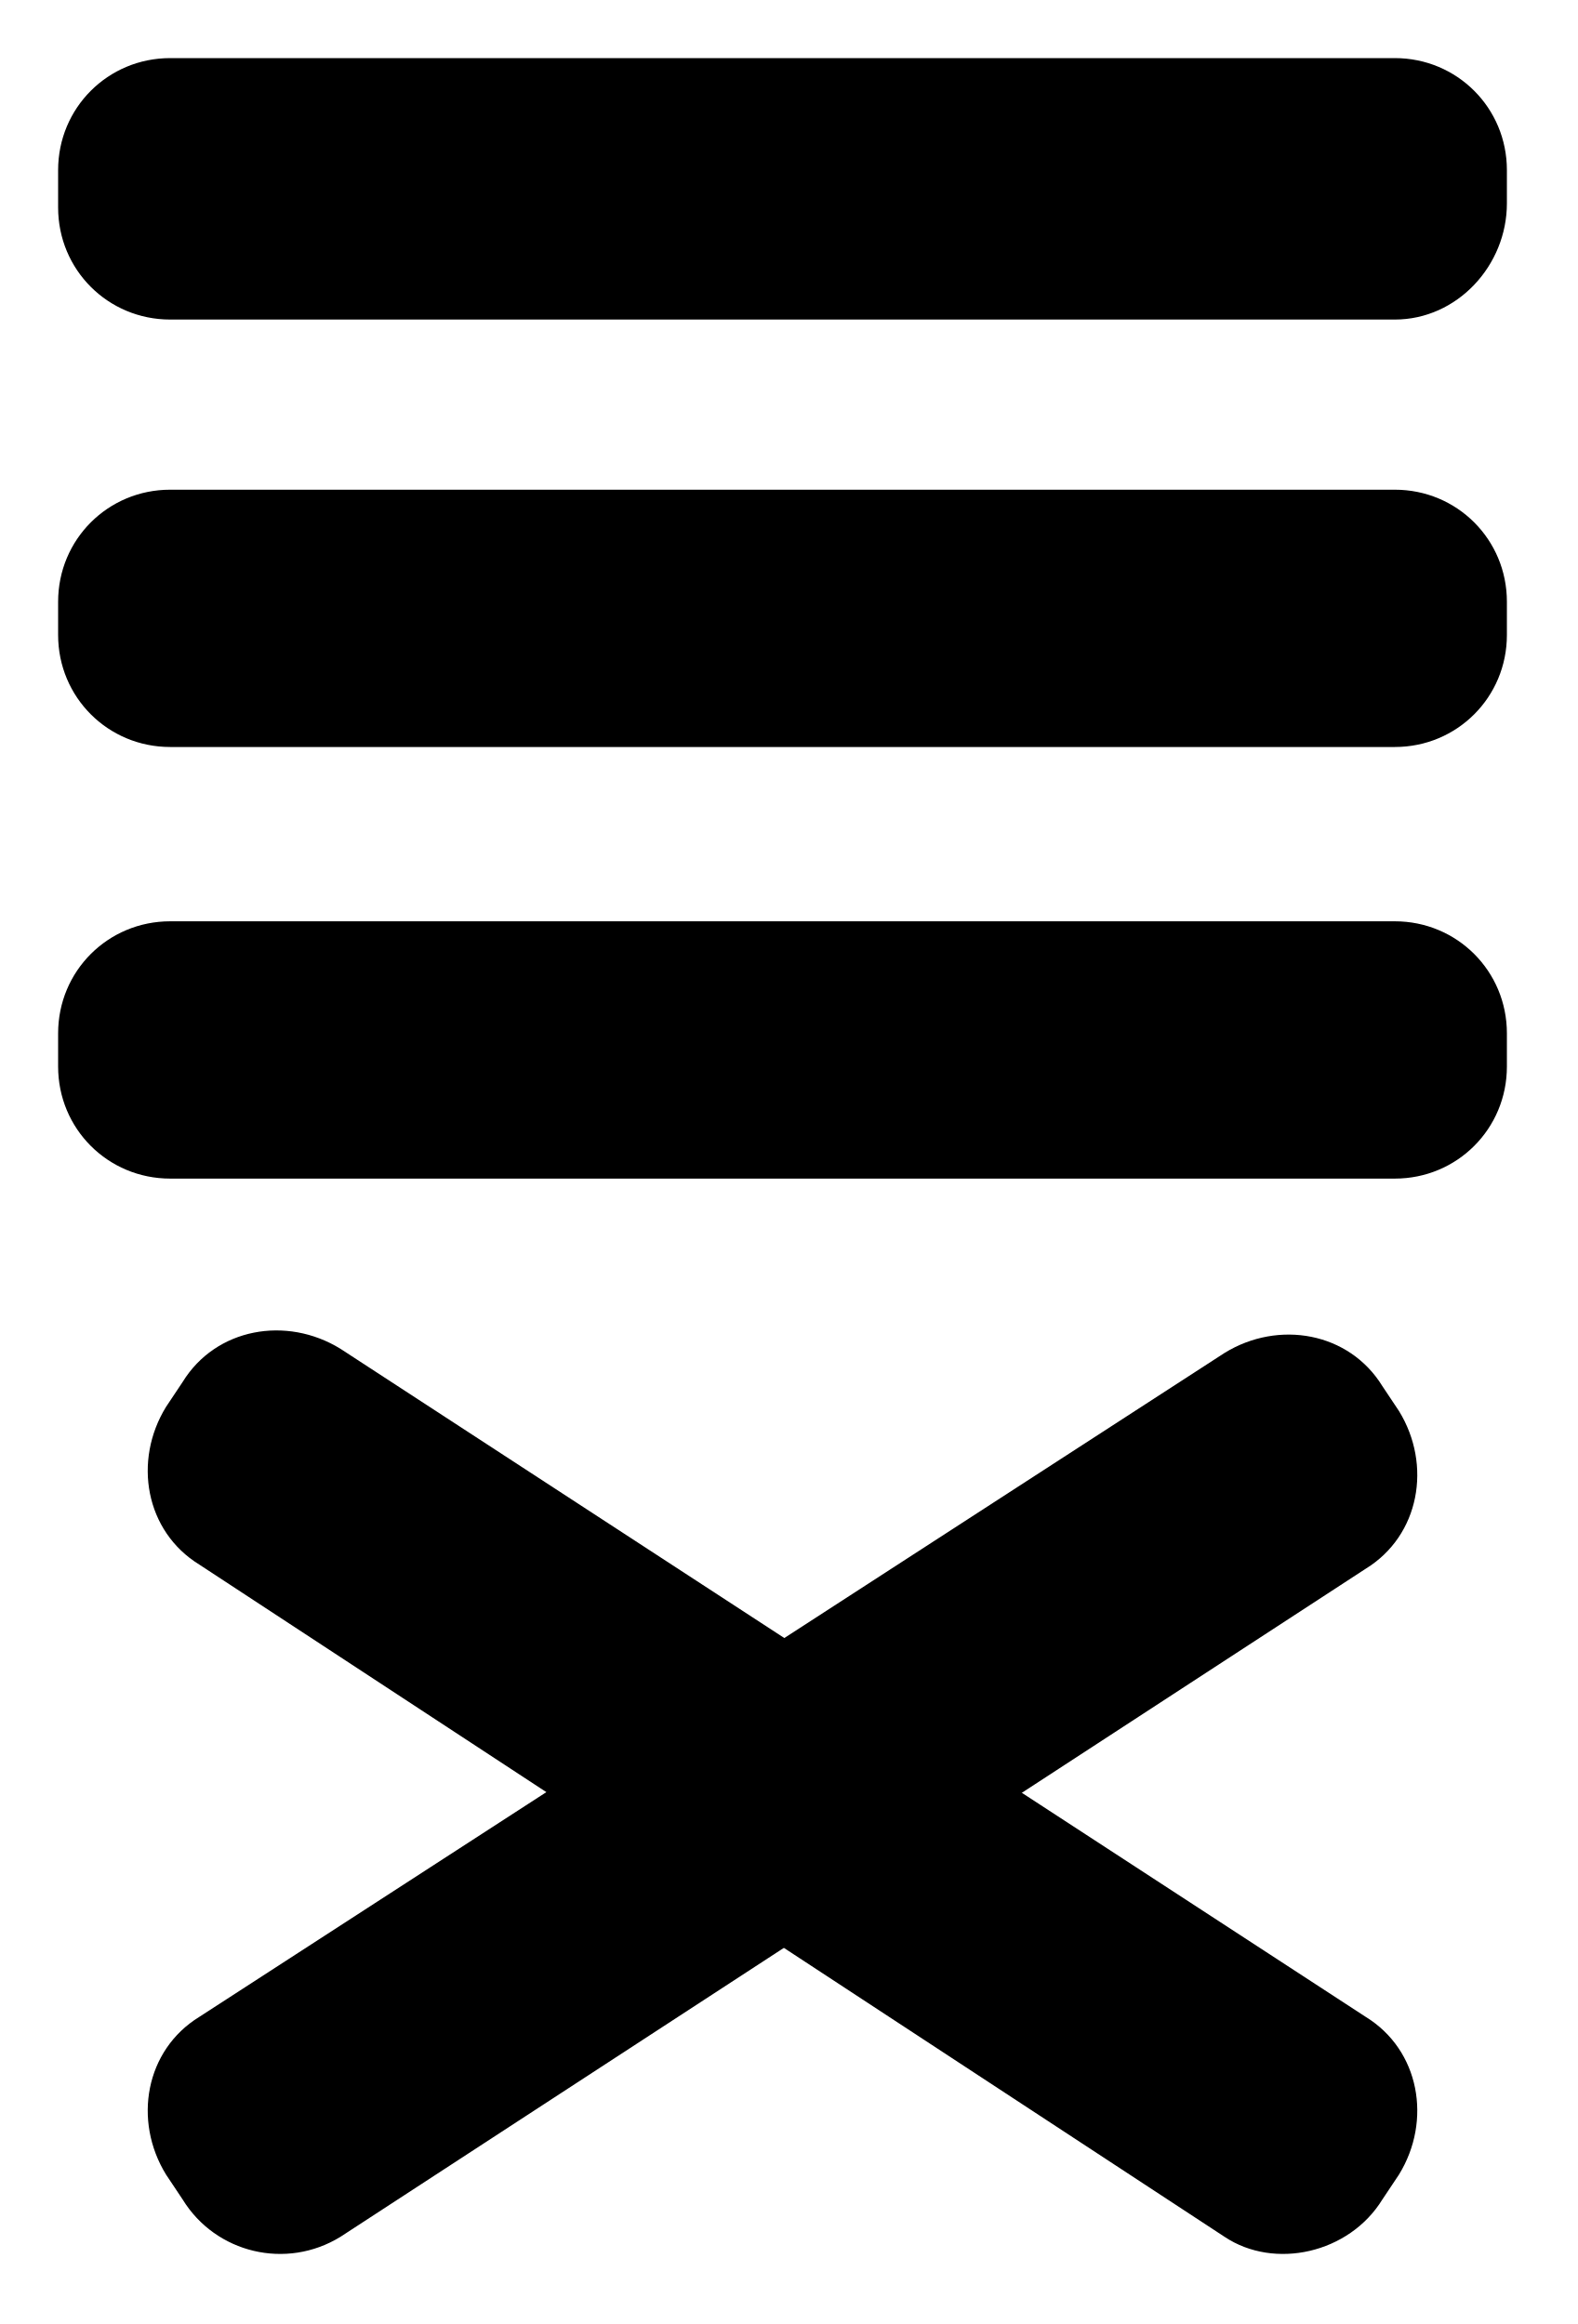
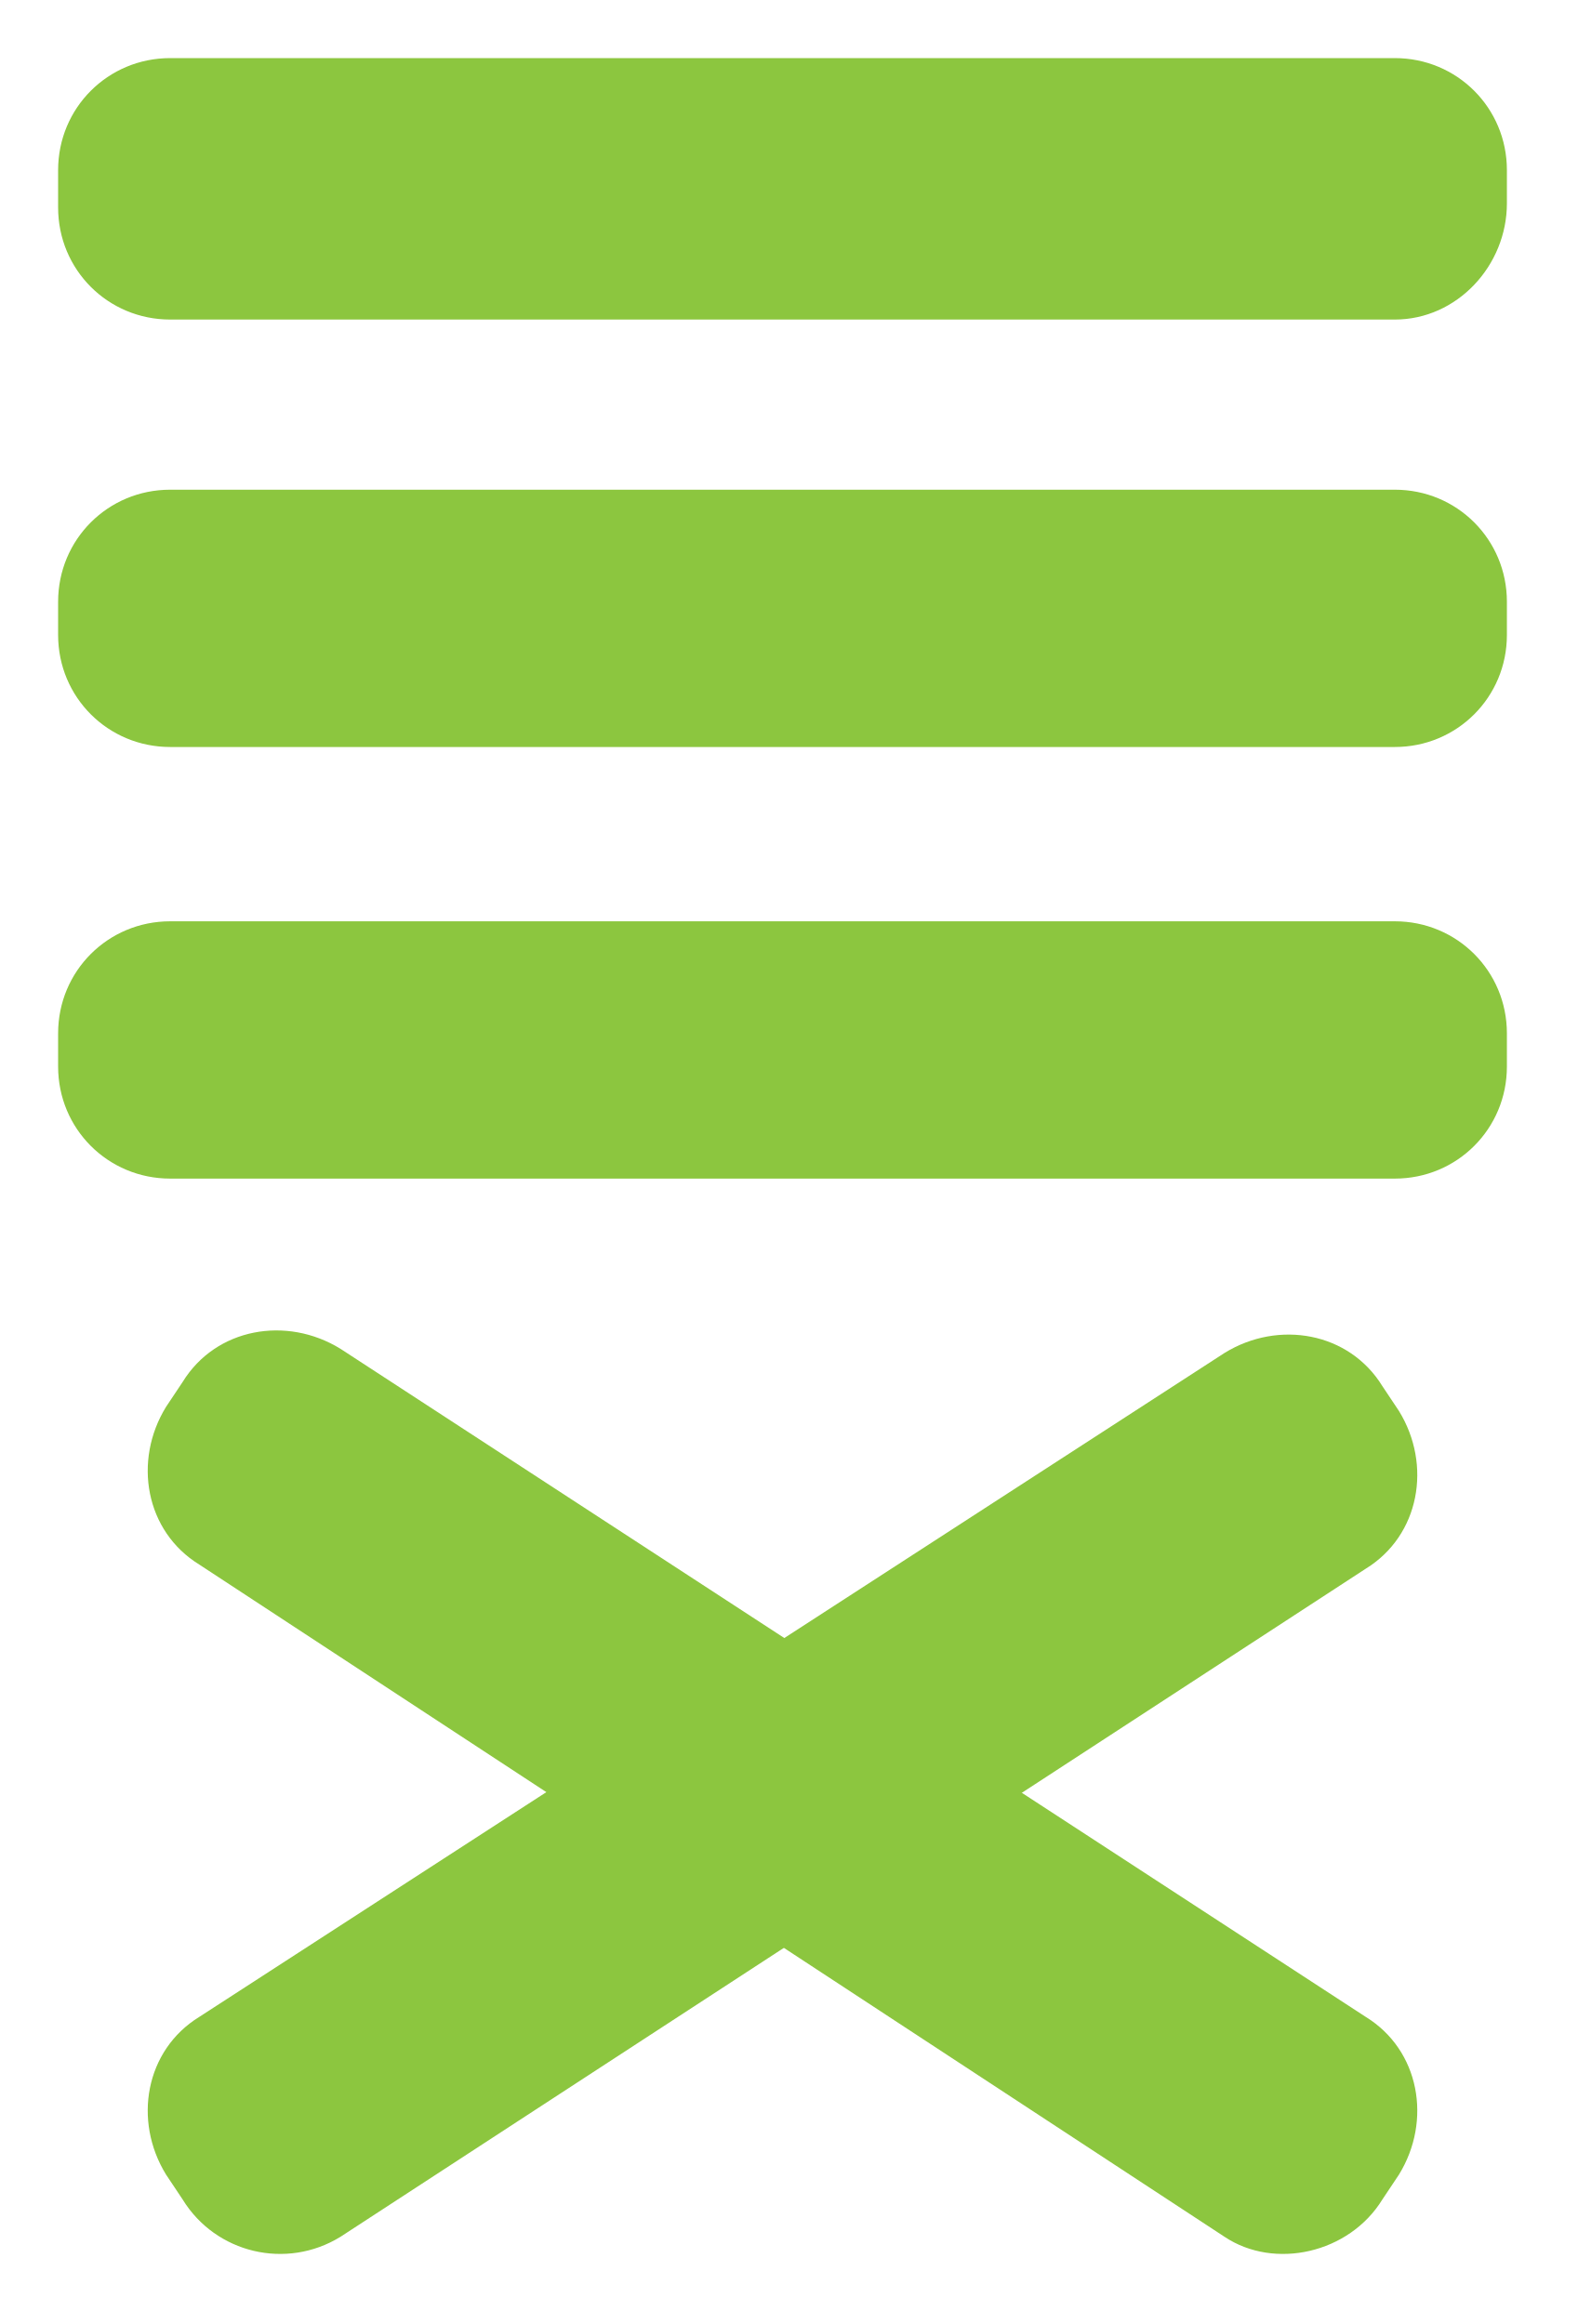
<svg xmlns="http://www.w3.org/2000/svg" version="1.1" id="Layer_1" x="0px" y="0px" viewBox="0 0 38 56" style="enable-background:new 0 0 38 56;" xml:space="preserve">
-   <path d="M33.6,7.7H4.1c-1.5,0-2.7-1.2-2.7-2.7V4.1c0-1.5,1.2-2.7,2.7-2.7h29.5c1.5,0,2.7,1.2,2.7,2.7v0.8  C36.3,6.4,35.1,7.7,33.6,7.7z" />
-   <path d="M33.6,18H4.1c-1.5,0-2.7-1.2-2.7-2.7v-0.8c0-1.5,1.2-2.7,2.7-2.7h29.5c1.5,0,2.7,1.2,2.7,2.7v0.8C36.3,16.8,35.1,18,33.6,18  z" />
-   <path d="M33.6,28.4H4.1c-1.5,0-2.7-1.2-2.7-2.7v-0.8c0-1.5,1.2-2.7,2.7-2.7h29.5c1.5,0,2.7,1.2,2.7,2.7v0.8  C36.3,27.2,35.1,28.4,33.6,28.4z" />
-   <path d="M29.5,53.9L4.8,37.7c-1.3-0.8-1.6-2.5-0.8-3.8l0.4-0.6c0.8-1.3,2.5-1.6,3.8-0.8l24.7,16.1c1.3,0.8,1.6,2.5,0.8,3.8l-0.4,0.6  C32.5,54.3,30.7,54.7,29.5,53.9z" />
-   <path d="M8.2,53.9l24.7-16.1c1.3-0.8,1.6-2.5,0.8-3.8l-0.4-0.6c-0.8-1.3-2.5-1.6-3.8-0.8L4.8,48.6c-1.3,0.8-1.6,2.5-0.8,3.8l0.4,0.6  C5.2,54.3,6.9,54.7,8.2,53.9z" />
+   <style type="text/css">
+ 	.st0{fill:#8CC63F;}
+ </style>
+   <path class="st0" d="M33.6,7.7H4.1c-1.5,0-2.7-1.2-2.7-2.7V4.1c0-1.5,1.2-2.7,2.7-2.7h29.5c1.5,0,2.7,1.2,2.7,2.7v0.8  C36.3,6.4,35.1,7.7,33.6,7.7z" />
+   <path class="st0" d="M33.6,18H4.1c-1.5,0-2.7-1.2-2.7-2.7v-0.8c0-1.5,1.2-2.7,2.7-2.7h29.5c1.5,0,2.7,1.2,2.7,2.7v0.8  C36.3,16.8,35.1,18,33.6,18z" />
+   <path class="st0" d="M33.6,28.4H4.1c-1.5,0-2.7-1.2-2.7-2.7v-0.8c0-1.5,1.2-2.7,2.7-2.7h29.5c1.5,0,2.7,1.2,2.7,2.7v0.8  C36.3,27.2,35.1,28.4,33.6,28.4z" />
+   <path class="st0" d="M29.5,53.9L4.8,37.7c-1.3-0.8-1.6-2.5-0.8-3.8l0.4-0.6c0.8-1.3,2.5-1.6,3.8-0.8l24.7,16.1  c1.3,0.8,1.6,2.5,0.8,3.8l-0.4,0.6C32.5,54.3,30.7,54.7,29.5,53.9z" />
+   <path class="st0" d="M8.2,53.9l24.7-16.1c1.3-0.8,1.6-2.5,0.8-3.8l-0.4-0.6c-0.8-1.3-2.5-1.6-3.8-0.8L4.8,48.6  c-1.3,0.8-1.6,2.5-0.8,3.8l0.4,0.6C5.2,54.3,6.9,54.7,8.2,53.9z" />
  <g>
</g>
  <g>
</g>
  <g>
</g>
  <g>
</g>
  <g>
</g>
  <g>
</g>
  <g>
</g>
  <g>
</g>
  <g>
</g>
  <g>
</g>
  <g>
</g>
  <g>
</g>
  <g>
</g>
  <g>
</g>
  <g>
</g>
</svg>
